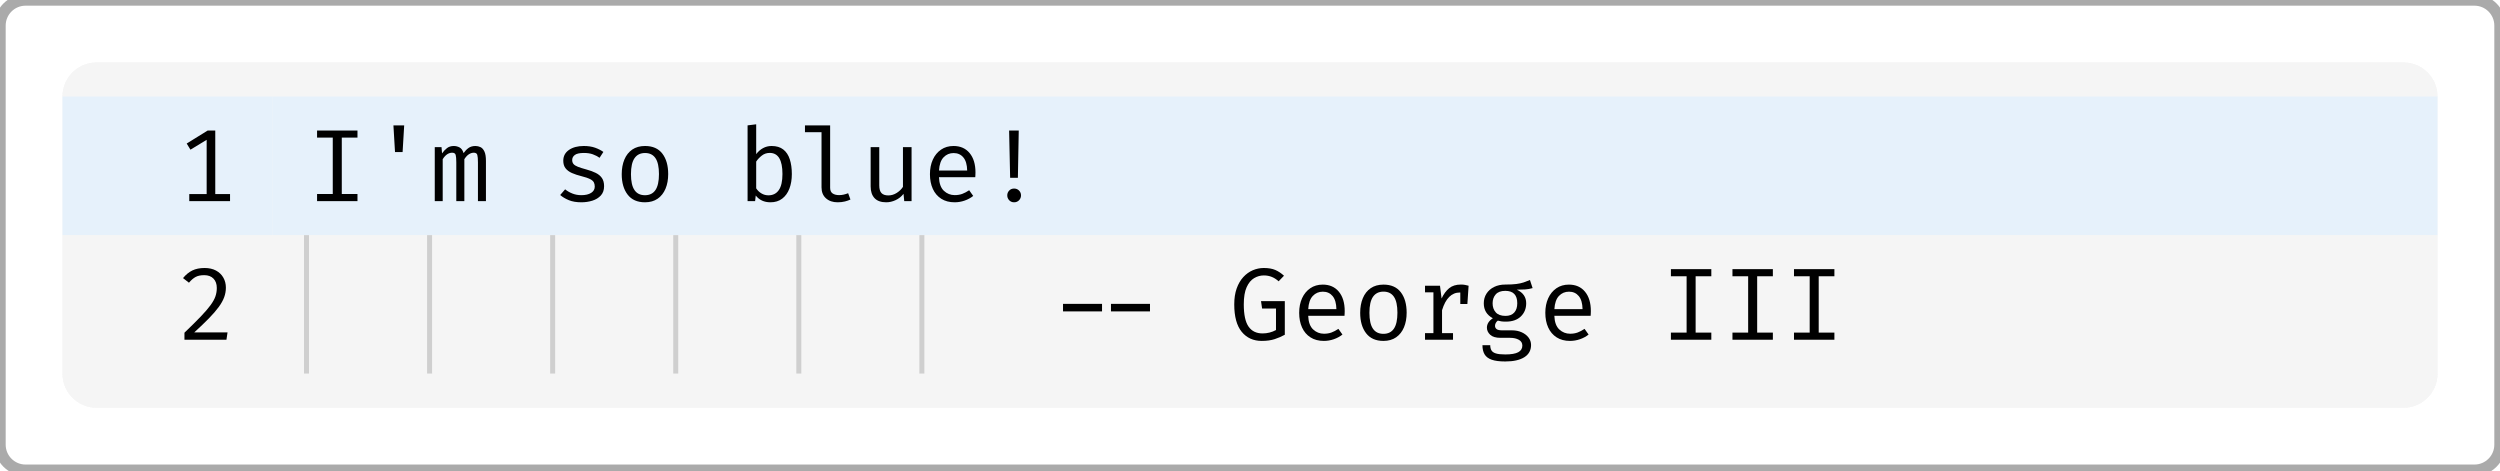
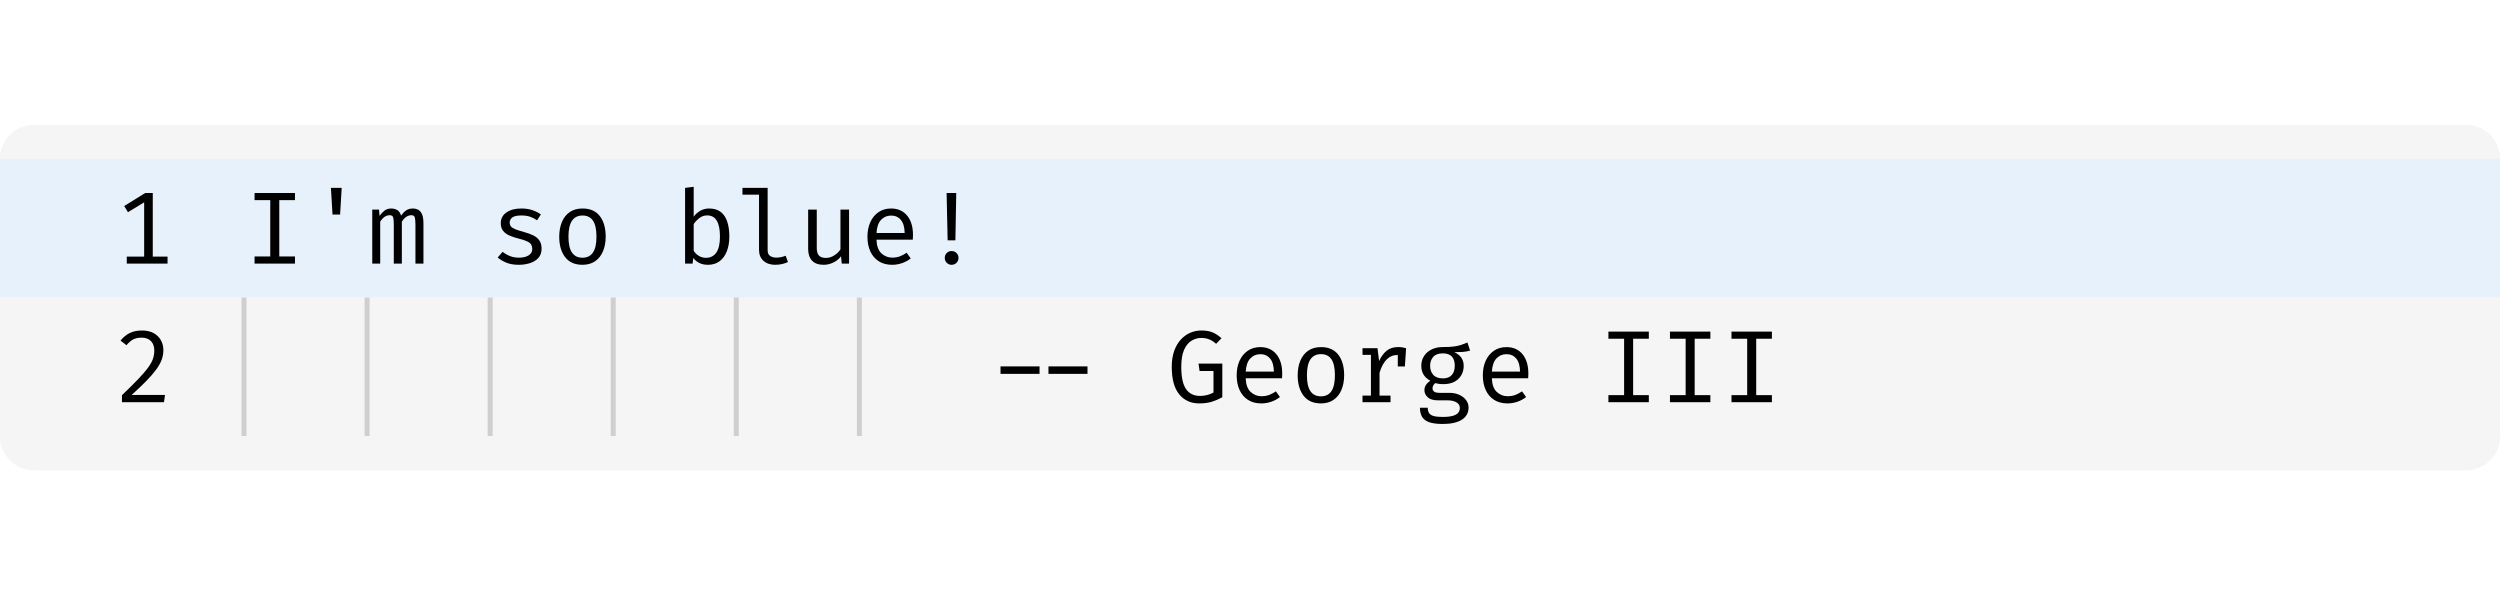
- <svg xmlns="http://www.w3.org/2000/svg" xmlns:xlink="http://www.w3.org/1999/xlink" class="typst-doc" viewBox="0 0 220 41.38" width="220pt" height="41.38pt">
+ <svg xmlns="http://www.w3.org/2000/svg" xmlns:xlink="http://www.w3.org/1999/xlink" class="typst-doc" viewBox="0 0 220 52.38" width="220pt" height="52.38pt">
  <g>
    <g transform="translate(0 0)">
      <g class="typst-group">
        <g>
-           <g transform="translate(-0 -0)">
-             <path class="typst-shape" fill="none" stroke="#aaaaaa" stroke-width="1" stroke-linecap="butt" stroke-linejoin="miter" stroke-miterlimit="4" d="M 2.25 0 L 217.75 0 C 218.993 0 220 1.007 220 2.25 L 220 39.13 C 220 40.373 218.993 41.38 217.75 41.38 L 2.25 41.38 C 1.007 41.38 0 40.373 0 39.13 L 0 2.25 C 0 1.007 1.007 0 2.25 0 " />
+           <g transform="translate(0 11)">
+             <path class="typst-shape" fill="#f5f5f5" fill-rule="nonzero" d="M 0 2.992 C 0 1.34 1.34 0 2.992 0 L 217.008 0 C 218.66 0 220 1.34 220 2.992 L 220 27.388 C 220 29.041 218.66 30.38 217.008 30.38 L 2.992 30.38 C 1.34 30.38 0 29.041 0 27.388 Z " />
          </g>
-           <g transform="translate(5.5 5.5)">
-             <path class="typst-shape" fill="#f5f5f5" fill-rule="nonzero" d="M 0 2.992 C 0 1.34 1.34 0 2.992 0 L 206.008 0 C 207.66 0 209 1.34 209 2.992 L 209 27.388 C 209 29.041 207.66 30.38 206.008 30.38 L 2.992 30.38 C 1.34 30.38 0 29.041 0 27.388 Z " />
-           </g>
-           <g transform="translate(5.5 5.5)">
-             <g class="typst-group" clip-path="url(#cE3CD037533CC43AE050274E0C22787CD)">
+           <g transform="translate(0 11)">
+             <g class="typst-group" clip-path="url(#c2788EED36D1EA8DE99CC639498E6C560)">
              <g>
                <g transform="translate(0 0)">
                  <g class="typst-group">
                    <g>
                      <g transform="translate(-0 -0)">
-                         <path class="typst-shape" fill="#f5f5f5" fill-rule="nonzero" d="M 0 1.496 C 0 0.67 0.67 0 1.496 0 L 207.504 0 C 208.33 0 209 0.67 209 1.496 L 209 2.992 L 0 2.992 Z " />
+                         <path class="typst-shape" fill="#f5f5f5" fill-rule="nonzero" d="M 0 1.496 C 0 0.67 0.67 0 1.496 0 L 218.504 0 C 219.33 0 220 0.67 220 1.496 L 220 2.992 L 0 2.992 Z " />
                      </g>
                    </g>
                  </g>
                </g>
                <g transform="translate(0 2.992)">
                  <g class="typst-group">
                    <g>
                      <g transform="translate(0 0)">
                        <path class="typst-shape" fill="#e6f1fb" fill-rule="nonzero" d="M 0 0 L 0 12.198 L 18.48 12.198 L 18.48 0 Z " />
                      </g>
                      <g transform="translate(0 12.19815)">
                        <path class="typst-shape" fill="#f5f5f5" fill-rule="nonzero" d="M 0 0 L 0 12.198 L 18.48 12.198 L 18.48 0 Z " />
                      </g>
                      <g transform="translate(0 0)">
                        <g class="typst-group">
                          <g>
                            <g transform="translate(10.07262 2.992)">
                              <g class="typst-group">
                                <g>
                                  <g transform="translate(0 6.214154)">
                                    <g class="typst-text" transform="scale(1, -1)">
                                      <use xlink:href="#gC9667940D8CE18124BBEDB0DEFE18C0F" x="0" fill="#000000" fill-rule="nonzero" />
                                    </g>
                                  </g>
                                </g>
                              </g>
                            </g>
                          </g>
                        </g>
                      </g>
                      <g transform="translate(0 12.19815)">
                        <g class="typst-group">
                          <g>
                            <g transform="translate(10.07262 2.992)">
                              <g class="typst-group">
                                <g>
                                  <g transform="translate(0 6.214154)">
                                    <g class="typst-text" transform="scale(1, -1)">
                                      <use xlink:href="#g7415ED3C3BD726B6976962B3794A075E" x="0" fill="#000000" fill-rule="nonzero" />
                                    </g>
                                  </g>
                                </g>
                              </g>
                            </g>
                          </g>
                        </g>
                      </g>
                      <g transform="translate(18.48 0)">
-                         <path class="typst-shape" fill="#e6f1fb" fill-rule="nonzero" d="M 0 0 L 0 12.198 L 190.52 12.198 L 190.52 0 Z " />
+                         <path class="typst-shape" fill="#e6f1fb" fill-rule="nonzero" d="M 0 0 L 0 12.198 L 201.52 12.198 L 201.52 0 Z " />
                      </g>
                      <g transform="translate(18.48 12.19815)">
-                         <path class="typst-shape" fill="#f5f5f5" fill-rule="nonzero" d="M 0 0 L 0 12.198 L 190.52 12.198 L 190.52 0 Z " />
+                         <path class="typst-shape" fill="#f5f5f5" fill-rule="nonzero" d="M 0 0 L 0 12.198 L 201.52 12.198 L 201.52 0 Z " />
                      </g>
                      <g transform="translate(18.48 0)">
                        <g class="typst-group">
                          <g>
                            <g transform="translate(2.992 9.206154)">
                              <g class="typst-text" transform="scale(1, -1)">
                                <use xlink:href="#g7046AAA049F044A01B30D95A85D97B3C" x="0" fill="#000000" fill-rule="nonzero" />
                                <use xlink:href="#gC9664B3829327C9EE95D43161271CBF2" x="5.415" fill="#000000" fill-rule="nonzero" />
                                <use xlink:href="#g73B4D5D30F0E8A3F826676697E01DEC" x="10.831" fill="#000000" fill-rule="nonzero" />
                                <use xlink:href="#g8BC6474503F4B2D09F1F7269C034C071" x="21.662" fill="#000000" fill-rule="nonzero" />
                                <use xlink:href="#gF694BBA31BBEB6B51E555B6E1A55DAC0" x="27.077" fill="#000000" fill-rule="nonzero" />
                                <use xlink:href="#gE67C8A452752E89D3228E2D3D0A39242" x="37.908" fill="#000000" fill-rule="nonzero" />
                                <use xlink:href="#g578357C745F6E55D3D18C5B611B3C325" x="43.323" fill="#000000" fill-rule="nonzero" />
                                <use xlink:href="#g21064E553FAB333A484A491A61493390" x="48.738" fill="#000000" fill-rule="nonzero" />
                                <use xlink:href="#g86169ABA1AB1889154D90DB9DE1FFCEA" x="54.154" fill="#000000" fill-rule="nonzero" />
                                <use xlink:href="#gB9FE55D4CF85730A8C3C3E098A7319C3" x="59.569" fill="#000000" fill-rule="nonzero" />
                              </g>
                            </g>
                          </g>
                        </g>
                      </g>
                      <g transform="translate(18.48 12.19815)">
                        <g class="typst-group">
                          <g>
                            <g transform="translate(2.992 2.992)">
                              <g class="typst-group">
                                <g>
                                  <g transform="translate(0 -2.992)">
                                    <path class="typst-shape" fill="none" stroke="#aaaaaa80" stroke-width="0.44" stroke-linecap="butt" stroke-linejoin="miter" stroke-miterlimit="4" d="M 0 0 L 0 12.198 " />
                                  </g>
                                  <g transform="translate(0 6.214154)">
                                    <g class="typst-text" transform="scale(1, -1)" />
                                  </g>
                                </g>
                              </g>
                            </g>
                            <g transform="translate(8.407385 9.206154)">
                              <g class="typst-text" transform="scale(1, -1)" />
                            </g>
                            <g transform="translate(13.82277 2.992)">
                              <g class="typst-group">
                                <g>
                                  <g transform="translate(0 -2.992)">
                                    <path class="typst-shape" fill="none" stroke="#aaaaaa80" stroke-width="0.44" stroke-linecap="butt" stroke-linejoin="miter" stroke-miterlimit="4" d="M 0 0 L 0 12.198 " />
                                  </g>
                                  <g transform="translate(0 6.214154)">
                                    <g class="typst-text" transform="scale(1, -1)" />
                                  </g>
                                </g>
                              </g>
                            </g>
                            <g transform="translate(19.23815 9.206154)">
                              <g class="typst-text" transform="scale(1, -1)" />
                            </g>
                            <g transform="translate(24.65354 2.992)">
                              <g class="typst-group">
                                <g>
                                  <g transform="translate(0 -2.992)">
                                    <path class="typst-shape" fill="none" stroke="#aaaaaa80" stroke-width="0.44" stroke-linecap="butt" stroke-linejoin="miter" stroke-miterlimit="4" d="M 0 0 L 0 12.198 " />
                                  </g>
                                  <g transform="translate(0 6.214154)">
                                    <g class="typst-text" transform="scale(1, -1)" />
                                  </g>
                                </g>
                              </g>
                            </g>
                            <g transform="translate(30.06892 9.206154)">
                              <g class="typst-text" transform="scale(1, -1)" />
                            </g>
                            <g transform="translate(35.48431 2.992)">
                              <g class="typst-group">
                                <g>
                                  <g transform="translate(0 -2.992)">
                                    <path class="typst-shape" fill="none" stroke="#aaaaaa80" stroke-width="0.44" stroke-linecap="butt" stroke-linejoin="miter" stroke-miterlimit="4" d="M 0 0 L 0 12.198 " />
                                  </g>
                                  <g transform="translate(0 6.214154)">
                                    <g class="typst-text" transform="scale(1, -1)" />
                                  </g>
                                </g>
                              </g>
                            </g>
                            <g transform="translate(40.89969 9.206154)">
                              <g class="typst-text" transform="scale(1, -1)" />
                            </g>
                            <g transform="translate(46.31508 2.992)">
                              <g class="typst-group">
                                <g>
                                  <g transform="translate(0 -2.992)">
                                    <path class="typst-shape" fill="none" stroke="#aaaaaa80" stroke-width="0.44" stroke-linecap="butt" stroke-linejoin="miter" stroke-miterlimit="4" d="M 0 0 L 0 12.198 " />
                                  </g>
                                  <g transform="translate(0 6.214154)">
                                    <g class="typst-text" transform="scale(1, -1)" />
                                  </g>
                                </g>
                              </g>
                            </g>
                            <g transform="translate(51.73046 9.206154)">
                              <g class="typst-text" transform="scale(1, -1)" />
                            </g>
                            <g transform="translate(57.14585 2.992)">
                              <g class="typst-group">
                                <g>
                                  <g transform="translate(0 -2.992)">
                                    <path class="typst-shape" fill="none" stroke="#aaaaaa80" stroke-width="0.44" stroke-linecap="butt" stroke-linejoin="miter" stroke-miterlimit="4" d="M 0 0 L 0 12.198 " />
                                  </g>
                                  <g transform="translate(0 6.214154)">
                                    <g class="typst-text" transform="scale(1, -1)" />
                                  </g>
                                </g>
                              </g>
                            </g>
                            <g transform="translate(62.56123 9.206154)">
                              <g class="typst-text" transform="scale(1, -1)">
                                <use xlink:href="#gF2D85ED365341B714CCA6C0AB86054C8" x="10.831" fill="#000000" fill-rule="nonzero" />
                                <use xlink:href="#gF23E9418FB6036031E4E3304F9DDB405" x="21.662" fill="#000000" fill-rule="nonzero" />
                                <use xlink:href="#g86169ABA1AB1889154D90DB9DE1FFCEA" x="27.077" fill="#000000" fill-rule="nonzero" />
                                <use xlink:href="#gF694BBA31BBEB6B51E555B6E1A55DAC0" x="32.492" fill="#000000" fill-rule="nonzero" />
                                <use xlink:href="#g9B8A68F020849CDFB2C69E445E79AA6F" x="37.908" fill="#000000" fill-rule="nonzero" />
                                <use xlink:href="#g92ABCFE0626F3502A9925C2A23B9A204" x="43.323" fill="#000000" fill-rule="nonzero" />
                                <use xlink:href="#g86169ABA1AB1889154D90DB9DE1FFCEA" x="48.738" fill="#000000" fill-rule="nonzero" />
                                <use xlink:href="#g7046AAA049F044A01B30D95A85D97B3C" x="59.569" fill="#000000" fill-rule="nonzero" />
                                <use xlink:href="#g7046AAA049F044A01B30D95A85D97B3C" x="64.985" fill="#000000" fill-rule="nonzero" />
                                <use xlink:href="#g7046AAA049F044A01B30D95A85D97B3C" x="70.4" fill="#000000" fill-rule="nonzero" />
                              </g>
                            </g>
                          </g>
                        </g>
                      </g>
                    </g>
                  </g>
                </g>
                <g transform="translate(0 27.38831)">
                  <g class="typst-group">
                    <g>
                      <g transform="translate(-0 -0)">
-                         <path class="typst-shape" fill="#f5f5f5" fill-rule="nonzero" d="M 0 0 L 209 0 L 209 1.496 C 209 2.322 208.33 2.992 207.504 2.992 L 1.496 2.992 C 0.67 2.992 0 2.322 0 1.496 Z " />
+                         <path class="typst-shape" fill="#f5f5f5" fill-rule="nonzero" d="M 0 0 L 220 0 L 220 1.496 C 220 2.322 219.33 2.992 218.504 2.992 L 1.496 2.992 C 0.67 2.992 0 2.322 0 1.496 Z " />
                      </g>
                    </g>
                  </g>
                </g>
              </g>
            </g>
          </g>
        </g>
      </g>
    </g>
  </g>
  <defs id="glyph">
    <symbol id="gC9667940D8CE18124BBEDB0DEFE18C0F" overflow="visible">
      <path d="M 4.671 0.618 L 4.671 0 L 1.083 0 L 1.083 0.618 L 2.613 0.618 L 2.613 5.393 L 1.187 4.526 L 0.857 5.068 L 2.708 6.214 L 3.371 6.214 L 3.371 0.618 L 4.671 0.618 Z " />
    </symbol>
    <symbol id="g7415ED3C3BD726B6976962B3794A075E" overflow="visible">
      <path d="M 2.432 6.313 Q 3.019 6.313 3.439 6.086 Q 3.858 5.858 4.082 5.465 Q 4.305 5.072 4.305 4.581 Q 4.305 4.152 4.156 3.743 Q 4.007 3.335 3.68 2.886 Q 3.353 2.437 2.821 1.891 Q 2.288 1.345 1.521 0.645 L 4.45 0.645 L 4.355 0 L 0.659 0 L 0.659 0.618 Q 1.539 1.462 2.096 2.044 Q 2.654 2.626 2.96 3.048 Q 3.267 3.47 3.387 3.822 Q 3.506 4.174 3.506 4.553 Q 3.506 5.077 3.213 5.379 Q 2.92 5.682 2.396 5.682 Q 1.936 5.682 1.643 5.524 Q 1.349 5.366 1.056 5.018 L 0.533 5.424 Q 0.903 5.876 1.352 6.095 Q 1.801 6.313 2.432 6.313 Z " />
    </symbol>
    <symbol id="g7046AAA049F044A01B30D95A85D97B3C" overflow="visible">
      <path d="M 4.486 6.214 L 4.486 5.587 L 3.105 5.587 L 3.105 0.627 L 4.486 0.627 L 4.486 0 L 0.93 0 L 0.93 0.627 L 2.311 0.627 L 2.311 5.587 L 0.93 5.587 L 0.93 6.214 L 4.486 6.214 Z " />
    </symbol>
    <symbol id="gC9664B3829327C9EE95D43161271CBF2" overflow="visible">
      <path d="M 2.374 4.319 L 2.234 6.665 L 3.182 6.665 L 3.042 4.319 L 2.374 4.319 Z " />
    </symbol>
    <symbol id="g73B4D5D30F0E8A3F826676697E01DEC" overflow="visible">
      <path d="M 4.039 4.851 Q 4.265 4.851 4.477 4.752 Q 4.689 4.653 4.824 4.368 Q 4.96 4.084 4.96 3.538 L 4.96 0 L 4.256 0 L 4.256 3.416 Q 4.256 3.863 4.201 4.062 Q 4.147 4.26 3.89 4.26 Q 3.678 4.26 3.466 4.127 Q 3.254 3.994 3.06 3.691 L 3.06 0 L 2.351 0 L 2.351 3.416 Q 2.351 3.863 2.297 4.062 Q 2.243 4.26 1.986 4.26 Q 1.765 4.26 1.557 4.127 Q 1.349 3.994 1.155 3.691 L 1.155 0 L 0.456 0 L 0.456 4.752 L 1.051 4.752 L 1.097 4.201 Q 1.291 4.477 1.532 4.664 Q 1.774 4.851 2.13 4.851 Q 2.401 4.851 2.64 4.723 Q 2.879 4.594 2.992 4.224 Q 3.186 4.504 3.43 4.678 Q 3.673 4.851 4.039 4.851 Z " />
    </symbol>
    <symbol id="g8BC6474503F4B2D09F1F7269C034C071" overflow="visible">
      <path d="M 2.523 0.523 Q 3.073 0.523 3.389 0.727 Q 3.705 0.93 3.705 1.277 Q 3.705 1.489 3.626 1.647 Q 3.547 1.805 3.303 1.934 Q 3.06 2.062 2.554 2.189 Q 2.062 2.311 1.699 2.471 Q 1.336 2.631 1.135 2.888 Q 0.934 3.145 0.934 3.556 Q 0.934 4.156 1.435 4.504 Q 1.936 4.851 2.739 4.851 Q 3.312 4.851 3.739 4.698 Q 4.165 4.544 4.463 4.328 L 4.129 3.813 Q 3.863 3.998 3.536 4.118 Q 3.209 4.238 2.748 4.238 Q 2.189 4.238 1.954 4.064 Q 1.719 3.89 1.719 3.615 Q 1.719 3.403 1.834 3.265 Q 1.95 3.127 2.225 3.019 Q 2.5 2.911 2.983 2.78 Q 3.448 2.654 3.795 2.482 Q 4.143 2.311 4.335 2.033 Q 4.526 1.755 4.526 1.313 Q 4.526 0.808 4.238 0.494 Q 3.949 0.181 3.491 0.038 Q 3.033 -0.104 2.523 -0.104 Q 1.877 -0.104 1.424 0.083 Q 0.97 0.271 0.663 0.537 L 1.097 1.038 Q 1.376 0.808 1.74 0.666 Q 2.103 0.523 2.523 0.523 Z " />
    </symbol>
    <symbol id="gF694BBA31BBEB6B51E555B6E1A55DAC0" overflow="visible">
      <path d="M 2.717 4.851 Q 3.723 4.851 4.238 4.179 Q 4.752 3.506 4.752 2.378 Q 4.752 1.652 4.517 1.092 Q 4.283 0.533 3.827 0.214 Q 3.371 -0.104 2.708 -0.104 Q 1.701 -0.104 1.182 0.573 Q 0.663 1.25 0.663 2.369 Q 0.663 3.1 0.898 3.662 Q 1.133 4.224 1.591 4.538 Q 2.049 4.851 2.717 4.851 Z M 2.717 4.233 Q 2.103 4.233 1.789 3.777 Q 1.476 3.321 1.476 2.369 Q 1.476 1.426 1.785 0.973 Q 2.094 0.519 2.708 0.519 Q 3.321 0.519 3.631 0.975 Q 3.94 1.431 3.94 2.378 Q 3.94 3.326 3.633 3.779 Q 3.326 4.233 2.717 4.233 Z " />
    </symbol>
    <symbol id="gE67C8A452752E89D3228E2D3D0A39242" overflow="visible">
      <path d="M 1.665 4.134 Q 1.922 4.477 2.268 4.664 Q 2.613 4.851 3.019 4.851 Q 3.655 4.851 4.048 4.544 Q 4.441 4.238 4.621 3.68 Q 4.802 3.123 4.802 2.378 Q 4.802 1.661 4.587 1.099 Q 4.373 0.537 3.953 0.217 Q 3.534 -0.104 2.92 -0.104 Q 2.094 -0.104 1.625 0.492 L 1.57 0 L 0.907 0 L 0.907 6.665 L 1.665 6.76 L 1.665 4.134 Z M 2.739 0.51 Q 3.335 0.51 3.655 0.97 Q 3.976 1.431 3.976 2.383 Q 3.976 4.242 2.857 4.242 Q 2.459 4.242 2.157 4.005 Q 1.855 3.768 1.665 3.479 L 1.665 1.124 Q 1.85 0.839 2.132 0.675 Q 2.414 0.51 2.739 0.51 Z " />
    </symbol>
    <symbol id="g578357C745F6E55D3D18C5B611B3C325" overflow="visible">
      <path d="M 2.757 6.665 L 2.757 1.173 Q 2.757 0.821 2.976 0.675 Q 3.195 0.528 3.543 0.528 Q 3.755 0.528 3.951 0.573 Q 4.147 0.618 4.341 0.695 L 4.544 0.14 Q 4.35 0.045 4.064 -0.029 Q 3.777 -0.104 3.416 -0.104 Q 2.784 -0.104 2.392 0.246 Q 1.999 0.596 1.999 1.214 L 1.999 6.065 L 0.542 6.065 L 0.542 6.665 L 2.757 6.665 Z " />
    </symbol>
    <symbol id="g21064E553FAB333A484A491A61493390" overflow="visible">
      <path d="M 1.665 4.752 L 1.665 1.385 Q 1.665 0.916 1.859 0.709 Q 2.053 0.501 2.464 0.501 Q 2.857 0.501 3.206 0.724 Q 3.556 0.948 3.75 1.255 L 3.75 4.752 L 4.508 4.752 L 4.508 0 L 3.863 0 L 3.8 0.641 Q 3.52 0.28 3.107 0.088 Q 2.694 -0.104 2.279 -0.104 Q 1.589 -0.104 1.248 0.264 Q 0.907 0.632 0.907 1.295 L 0.907 4.752 L 1.665 4.752 Z " />
    </symbol>
    <symbol id="g86169ABA1AB1889154D90DB9DE1FFCEA" overflow="visible">
      <path d="M 1.503 2.107 Q 1.534 1.282 1.938 0.905 Q 2.342 0.528 2.893 0.528 Q 3.258 0.528 3.552 0.636 Q 3.845 0.745 4.161 0.957 L 4.517 0.456 Q 4.188 0.194 3.759 0.045 Q 3.33 -0.104 2.884 -0.104 Q 2.189 -0.104 1.704 0.208 Q 1.218 0.519 0.963 1.076 Q 0.709 1.634 0.709 2.369 Q 0.709 3.091 0.963 3.651 Q 1.218 4.21 1.686 4.531 Q 2.153 4.851 2.784 4.851 Q 3.682 4.851 4.199 4.229 Q 4.716 3.606 4.716 2.523 Q 4.716 2.401 4.709 2.293 Q 4.702 2.184 4.698 2.107 L 1.503 2.107 Z M 2.793 4.229 Q 2.265 4.229 1.909 3.854 Q 1.552 3.479 1.507 2.694 L 3.985 2.694 Q 3.971 3.457 3.651 3.843 Q 3.33 4.229 2.793 4.229 Z " />
    </symbol>
    <symbol id="gB9FE55D4CF85730A8C3C3E098A7319C3" overflow="visible">
      <path d="M 3.109 6.214 L 3.033 2.049 L 2.351 2.049 L 2.261 6.214 L 3.109 6.214 Z M 2.699 1.106 Q 2.96 1.106 3.134 0.93 Q 3.308 0.754 3.308 0.505 Q 3.308 0.253 3.134 0.074 Q 2.96 -0.104 2.699 -0.104 Q 2.441 -0.104 2.27 0.074 Q 2.098 0.253 2.098 0.505 Q 2.098 0.754 2.27 0.93 Q 2.441 1.106 2.699 1.106 Z " />
    </symbol>
    <symbol id="gF2D85ED365341B714CCA6C0AB86054C8" overflow="visible">
      <path d="M 0.393 2.496 L 0.393 3.154 L 3.827 3.154 L 3.827 2.496 L 0.393 2.496 Z M -3.827 2.496 L -3.827 3.154 L -0.393 3.154 L -0.393 2.496 L -3.827 2.496 Z " />
    </symbol>
    <symbol id="gF23E9418FB6036031E4E3304F9DDB405" overflow="visible">
      <path d="M 2.83 -0.104 Q 1.724 -0.104 1.067 0.697 Q 0.411 1.498 0.411 3.109 Q 0.411 3.913 0.625 4.513 Q 0.839 5.113 1.209 5.515 Q 1.579 5.916 2.044 6.115 Q 2.509 6.313 3.01 6.313 Q 3.619 6.313 4.021 6.14 Q 4.423 5.966 4.788 5.632 L 4.314 5.14 Q 3.759 5.659 3.015 5.659 Q 2.563 5.659 2.159 5.42 Q 1.755 5.181 1.503 4.626 Q 1.25 4.071 1.25 3.109 Q 1.25 1.755 1.67 1.155 Q 2.089 0.555 2.902 0.555 Q 3.534 0.555 4.084 0.853 L 4.084 2.748 L 2.861 2.748 L 2.766 3.398 L 4.86 3.398 L 4.86 0.438 Q 4.441 0.208 3.965 0.052 Q 3.488 -0.104 2.83 -0.104 Z " />
    </symbol>
    <symbol id="g9B8A68F020849CDFB2C69E445E79AA6F" overflow="visible">
      <path d="M 0.952 0 L 0.952 0.582 L 1.692 0.582 L 1.692 4.17 L 0.952 4.17 L 0.952 4.752 L 2.27 4.752 L 2.41 3.628 Q 2.685 4.215 3.078 4.535 Q 3.47 4.856 4.116 4.856 Q 4.314 4.856 4.47 4.826 Q 4.626 4.797 4.788 4.752 L 4.68 3.145 L 4.057 3.145 L 4.057 4.156 Q 4.039 4.156 4.016 4.156 Q 2.924 4.156 2.45 2.595 L 2.45 0.582 L 3.416 0.582 L 3.416 0 L 0.952 0 Z " />
    </symbol>
    <symbol id="g92ABCFE0626F3502A9925C2A23B9A204" overflow="visible">
      <path d="M 4.77 5.257 L 5.005 4.544 Q 4.698 4.45 4.357 4.427 Q 4.016 4.405 3.615 4.405 Q 4.441 4.025 4.441 3.209 Q 4.441 2.505 3.969 2.049 Q 3.497 1.593 2.654 1.593 Q 2.414 1.593 2.254 1.616 Q 2.094 1.638 1.945 1.683 Q 1.837 1.607 1.767 1.482 Q 1.697 1.358 1.697 1.223 Q 1.697 1.051 1.832 0.939 Q 1.968 0.826 2.333 0.826 L 3.191 0.826 Q 3.669 0.826 4.048 0.654 Q 4.427 0.483 4.648 0.192 Q 4.869 -0.099 4.869 -0.465 Q 4.869 -1.164 4.276 -1.539 Q 3.682 -1.913 2.599 -1.913 Q 1.841 -1.913 1.403 -1.758 Q 0.966 -1.602 0.778 -1.284 Q 0.591 -0.966 0.591 -0.483 L 1.277 -0.483 Q 1.277 -0.758 1.385 -0.939 Q 1.494 -1.119 1.778 -1.207 Q 2.062 -1.295 2.595 -1.295 Q 3.38 -1.295 3.741 -1.099 Q 4.102 -0.903 4.102 -0.514 Q 4.102 -0.176 3.795 -0.005 Q 3.488 0.167 3.028 0.167 L 2.18 0.167 Q 1.561 0.167 1.273 0.438 Q 0.984 0.709 0.984 1.061 Q 0.984 1.548 1.507 1.891 Q 0.709 2.315 0.709 3.204 Q 0.709 3.687 0.948 4.059 Q 1.187 4.432 1.616 4.644 Q 2.044 4.856 2.604 4.856 Q 3.204 4.856 3.579 4.905 Q 3.953 4.955 4.222 5.045 Q 4.49 5.136 4.77 5.257 Z M 2.604 4.301 Q 2.031 4.301 1.758 3.989 Q 1.485 3.678 1.485 3.204 Q 1.485 2.721 1.762 2.41 Q 2.04 2.098 2.622 2.098 Q 3.123 2.098 3.389 2.392 Q 3.655 2.685 3.655 3.209 Q 3.655 4.301 2.604 4.301 Z " />
    </symbol>
  </defs>
  <defs id="clip-path">
-     <clipPath id="cE3CD037533CC43AE050274E0C22787CD">
-       <path d="M 0 2.992 C 0 1.34 1.34 0 2.992 0 L 206.008 0 C 207.66 0 209 1.34 209 2.992 L 209 27.388 C 209 29.041 207.66 30.38 206.008 30.38 L 2.992 30.38 C 1.34 30.38 0 29.041 0 27.388 Z " />
+     <clipPath id="c2788EED36D1EA8DE99CC639498E6C560">
+       <path d="M 0 2.992 C 0 1.34 1.34 0 2.992 0 L 217.008 0 C 218.66 0 220 1.34 220 2.992 L 220 27.388 C 220 29.041 218.66 30.38 217.008 30.38 L 2.992 30.38 C 1.34 30.38 0 29.041 0 27.388 Z " />
    </clipPath>
  </defs>
</svg>
